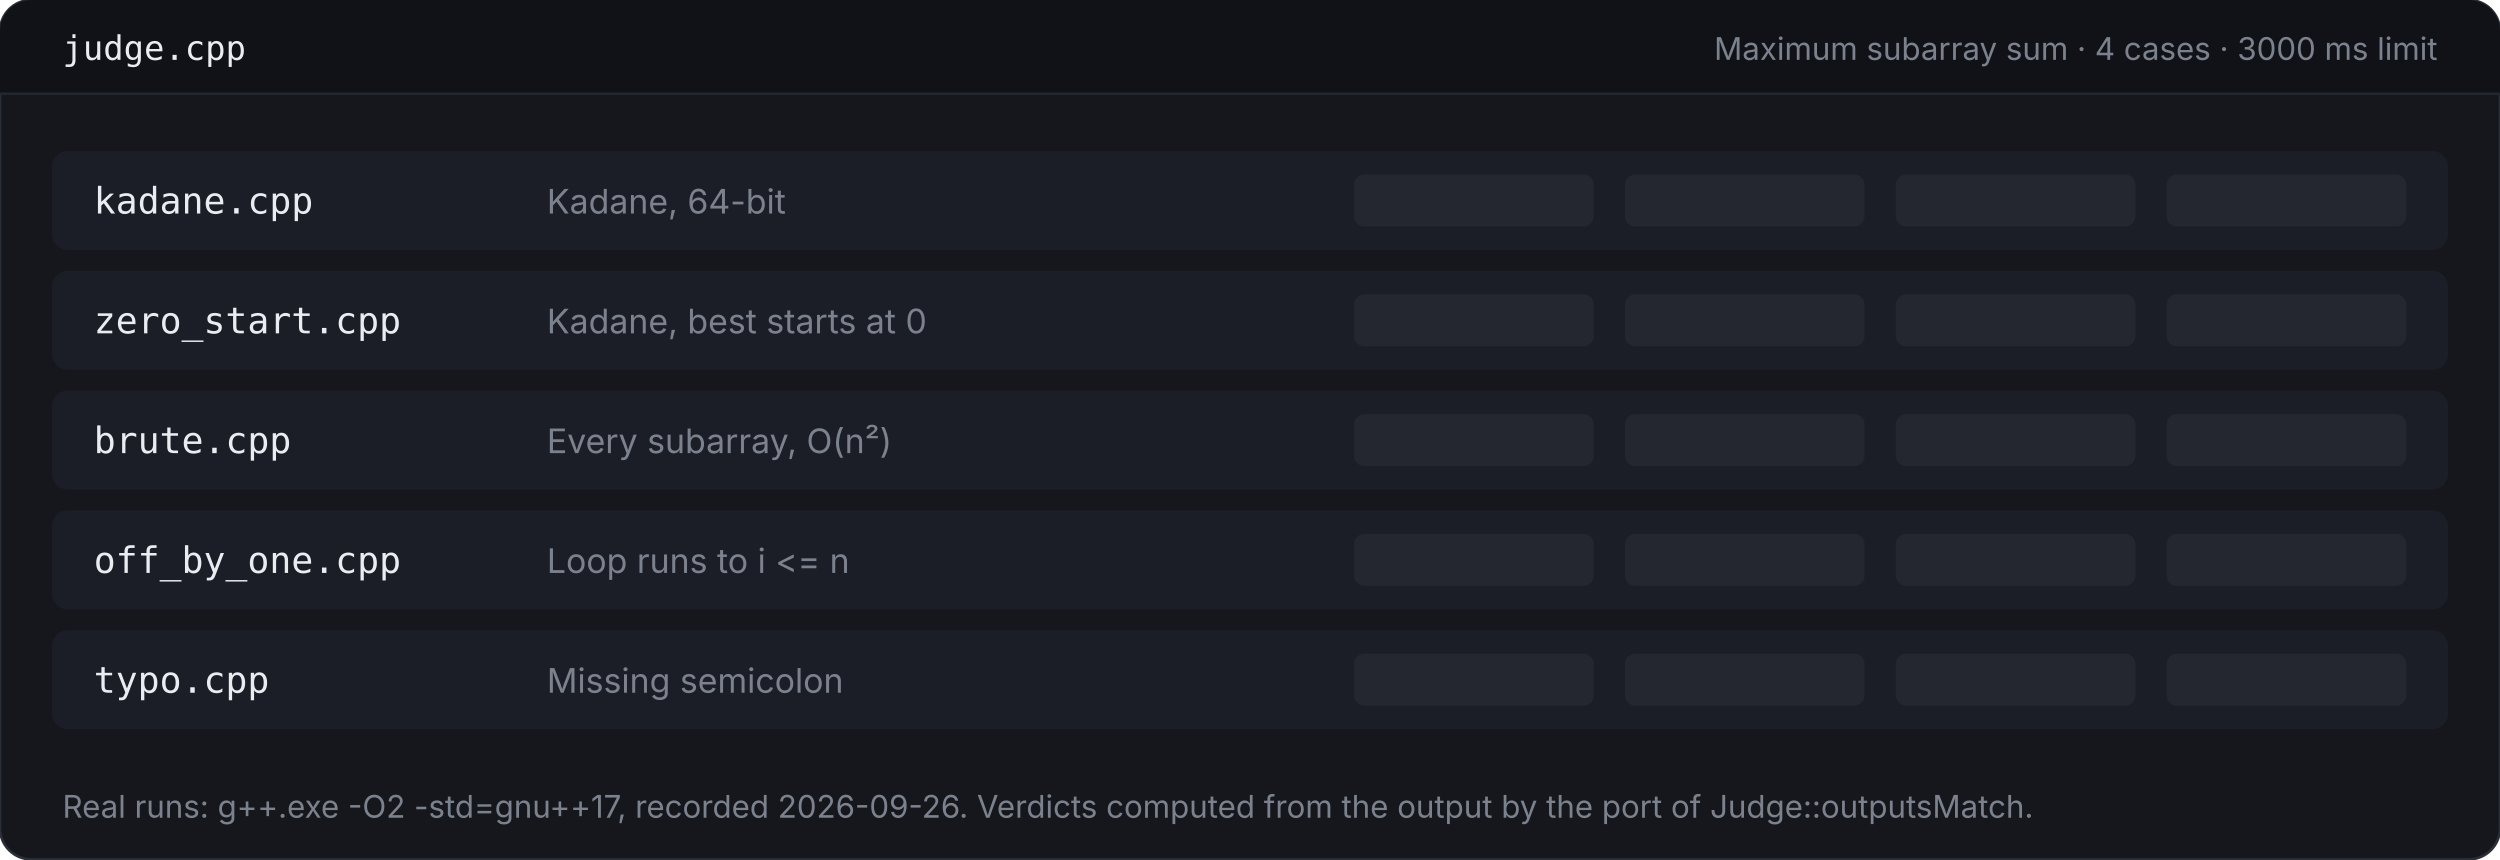
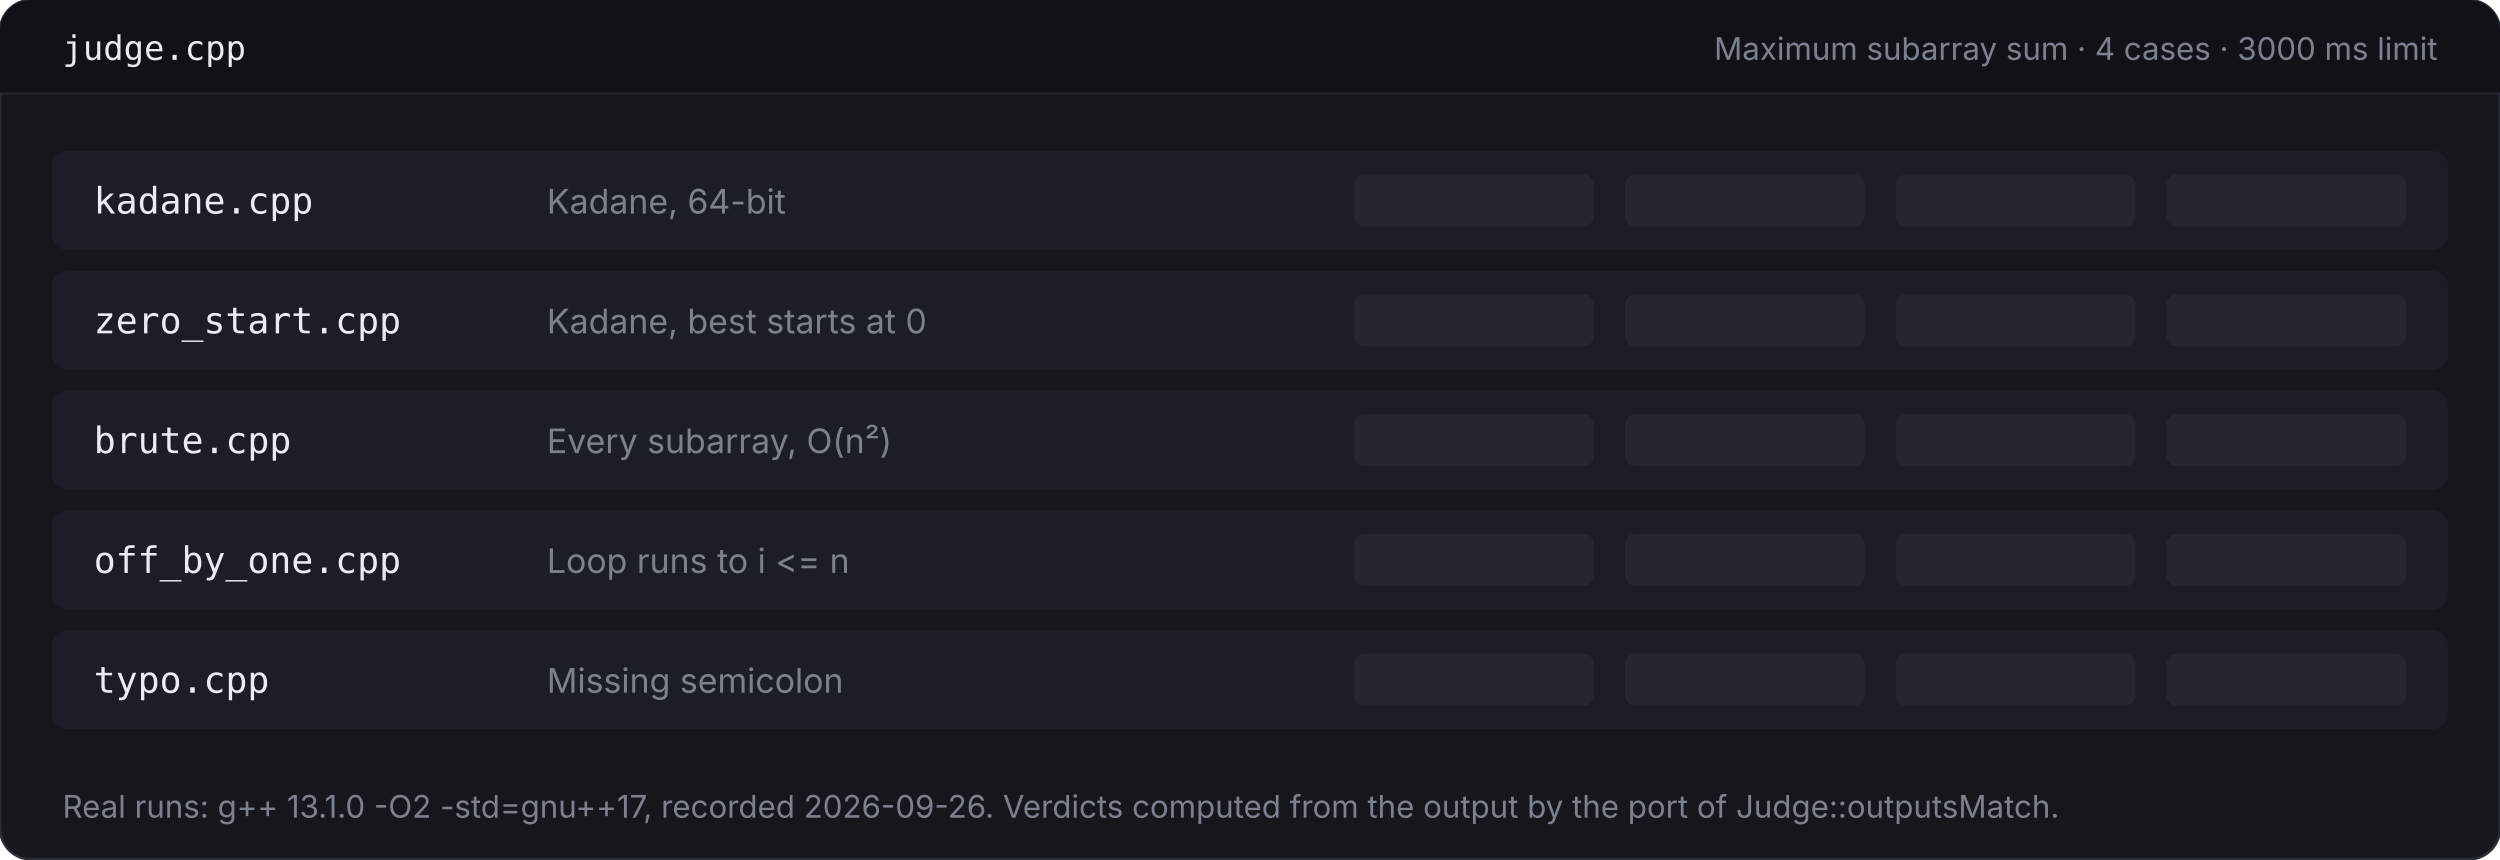
<svg xmlns="http://www.w3.org/2000/svg" width="960" height="330" viewBox="0 0 960 330" role="img" aria-label="Five real solutions judged: Accepted, Wrong Answer, Time Limit Exceeded, Runtime Error, Compile Error">
  <rect width="960" height="330" rx="12" fill="#15171d" stroke="#2a2e37" />
  <rect width="960" height="36" rx="12" fill="#101218" />
  <rect y="24" width="960" height="12" fill="#101218" />
  <line x1="0" y1="36" x2="960" y2="36" stroke="#23262e" />
  <text x="24" y="23" font-family="'JetBrains Mono','Cascadia Code',Consolas,'DejaVu Sans Mono',monospace" font-size="13" fill="#e9ecf1">judge.cpp</text>
  <text x="936" y="23" font-family="'Segoe UI',Inter,system-ui,sans-serif" font-size="12" text-anchor="end" fill="#7c828d">Maximum subarray sum · 4 cases · 3000 ms limit</text>
  <rect x="20" y="58" width="920" height="38" rx="6" fill="#1b1e26" />
  <text x="36" y="82" font-family="'JetBrains Mono','Cascadia Code',Consolas,'DejaVu Sans Mono',monospace" font-size="14" fill="#e9ecf1">kadane.cpp</text>
  <text x="210" y="82" font-family="'Segoe UI',Inter,system-ui,sans-serif" font-size="13" fill="#7c828d">Kadane, 64-bit</text>
  <rect x="520" y="67" width="92" height="20" rx="4" fill="rgba(255,255,255,0.04)" />
  <rect x="520" y="67" width="0" height="20" rx="4" fill="#7ed38d" opacity="0.16">
    <animate attributeName="width" from="0" to="92" begin="0.40s" dur="0.12s" fill="freeze" />
  </rect>
  <text x="566" y="81" font-family="'JetBrains Mono','Cascadia Code',Consolas,'DejaVu Sans Mono',monospace" font-size="12" font-weight="700" text-anchor="middle" fill="#7ed38d" opacity="0">AC 195ms<set attributeName="opacity" to="1" begin="0.52s" fill="freeze" />
  </text>
  <rect x="624" y="67" width="92" height="20" rx="4" fill="rgba(255,255,255,0.04)" />
  <rect x="624" y="67" width="0" height="20" rx="4" fill="#7ed38d" opacity="0.16">
    <animate attributeName="width" from="0" to="92" begin="0.57s" dur="0.12s" fill="freeze" />
  </rect>
  <text x="670" y="81" font-family="'JetBrains Mono','Cascadia Code',Consolas,'DejaVu Sans Mono',monospace" font-size="12" font-weight="700" text-anchor="middle" fill="#7ed38d" opacity="0">AC 59ms<set attributeName="opacity" to="1" begin="0.69s" fill="freeze" />
  </text>
  <rect x="728" y="67" width="92" height="20" rx="4" fill="rgba(255,255,255,0.04)" />
  <rect x="728" y="67" width="0" height="20" rx="4" fill="#7ed38d" opacity="0.16">
    <animate attributeName="width" from="0" to="92" begin="0.74s" dur="0.12s" fill="freeze" />
  </rect>
  <text x="774" y="81" font-family="'JetBrains Mono','Cascadia Code',Consolas,'DejaVu Sans Mono',monospace" font-size="12" font-weight="700" text-anchor="middle" fill="#7ed38d" opacity="0">AC 63ms<set attributeName="opacity" to="1" begin="0.86s" fill="freeze" />
  </text>
  <rect x="832" y="67" width="92" height="20" rx="4" fill="rgba(255,255,255,0.04)" />
  <rect x="832" y="67" width="0" height="20" rx="4" fill="#7ed38d" opacity="0.16">
    <animate attributeName="width" from="0" to="92" begin="0.91s" dur="0.12s" fill="freeze" />
  </rect>
  <text x="878" y="81" font-family="'JetBrains Mono','Cascadia Code',Consolas,'DejaVu Sans Mono',monospace" font-size="12" font-weight="700" text-anchor="middle" fill="#7ed38d" opacity="0">AC 134ms<set attributeName="opacity" to="1" begin="1.03s" fill="freeze" />
  </text>
  <rect x="20" y="104" width="920" height="38" rx="6" fill="#1b1e26" />
  <text x="36" y="128" font-family="'JetBrains Mono','Cascadia Code',Consolas,'DejaVu Sans Mono',monospace" font-size="14" fill="#e9ecf1">zero_start.cpp</text>
  <text x="210" y="128" font-family="'Segoe UI',Inter,system-ui,sans-serif" font-size="13" fill="#7c828d">Kadane, best starts at 0</text>
  <rect x="520" y="113" width="92" height="20" rx="4" fill="rgba(255,255,255,0.04)" />
  <rect x="520" y="113" width="0" height="20" rx="4" fill="#7ed38d" opacity="0.16">
    <animate attributeName="width" from="0" to="92" begin="1.23s" dur="0.12s" fill="freeze" />
  </rect>
  <text x="566" y="127" font-family="'JetBrains Mono','Cascadia Code',Consolas,'DejaVu Sans Mono',monospace" font-size="12" font-weight="700" text-anchor="middle" fill="#7ed38d" opacity="0">AC 216ms<set attributeName="opacity" to="1" begin="1.35s" fill="freeze" />
  </text>
  <rect x="624" y="113" width="92" height="20" rx="4" fill="rgba(255,255,255,0.04)" />
  <rect x="624" y="113" width="0" height="20" rx="4" fill="#f07178" opacity="0.16">
    <animate attributeName="width" from="0" to="92" begin="1.40s" dur="0.12s" fill="freeze" />
  </rect>
  <text x="670" y="127" font-family="'JetBrains Mono','Cascadia Code',Consolas,'DejaVu Sans Mono',monospace" font-size="12" font-weight="700" text-anchor="middle" fill="#f07178" opacity="0">WA 68ms<set attributeName="opacity" to="1" begin="1.52s" fill="freeze" />
  </text>
  <rect x="728" y="113" width="92" height="20" rx="4" fill="rgba(255,255,255,0.04)" />
  <rect x="728" y="113" width="0" height="20" rx="4" fill="#7ed38d" opacity="0.16">
    <animate attributeName="width" from="0" to="92" begin="1.57s" dur="0.12s" fill="freeze" />
  </rect>
  <text x="774" y="127" font-family="'JetBrains Mono','Cascadia Code',Consolas,'DejaVu Sans Mono',monospace" font-size="12" font-weight="700" text-anchor="middle" fill="#7ed38d" opacity="0">AC 49ms<set attributeName="opacity" to="1" begin="1.69s" fill="freeze" />
  </text>
  <rect x="832" y="113" width="92" height="20" rx="4" fill="rgba(255,255,255,0.04)" />
  <rect x="832" y="113" width="0" height="20" rx="4" fill="#7ed38d" opacity="0.16">
    <animate attributeName="width" from="0" to="92" begin="1.74s" dur="0.12s" fill="freeze" />
  </rect>
  <text x="878" y="127" font-family="'JetBrains Mono','Cascadia Code',Consolas,'DejaVu Sans Mono',monospace" font-size="12" font-weight="700" text-anchor="middle" fill="#7ed38d" opacity="0">AC 367ms<set attributeName="opacity" to="1" begin="1.86s" fill="freeze" />
  </text>
  <rect x="20" y="150" width="920" height="38" rx="6" fill="#1b1e26" />
  <text x="36" y="174" font-family="'JetBrains Mono','Cascadia Code',Consolas,'DejaVu Sans Mono',monospace" font-size="14" fill="#e9ecf1">brute.cpp</text>
  <text x="210" y="174" font-family="'Segoe UI',Inter,system-ui,sans-serif" font-size="13" fill="#7c828d">Every subarray, O(n²)</text>
  <rect x="520" y="159" width="92" height="20" rx="4" fill="rgba(255,255,255,0.04)" />
  <rect x="520" y="159" width="0" height="20" rx="4" fill="#7ed38d" opacity="0.16">
    <animate attributeName="width" from="0" to="92" begin="2.06s" dur="0.12s" fill="freeze" />
  </rect>
  <text x="566" y="173" font-family="'JetBrains Mono','Cascadia Code',Consolas,'DejaVu Sans Mono',monospace" font-size="12" font-weight="700" text-anchor="middle" fill="#7ed38d" opacity="0">AC 210ms<set attributeName="opacity" to="1" begin="2.18s" fill="freeze" />
  </text>
  <rect x="624" y="159" width="92" height="20" rx="4" fill="rgba(255,255,255,0.04)" />
  <rect x="624" y="159" width="0" height="20" rx="4" fill="#7ed38d" opacity="0.16">
    <animate attributeName="width" from="0" to="92" begin="2.23s" dur="0.12s" fill="freeze" />
  </rect>
  <text x="670" y="173" font-family="'JetBrains Mono','Cascadia Code',Consolas,'DejaVu Sans Mono',monospace" font-size="12" font-weight="700" text-anchor="middle" fill="#7ed38d" opacity="0">AC 58ms<set attributeName="opacity" to="1" begin="2.35s" fill="freeze" />
  </text>
  <rect x="728" y="159" width="92" height="20" rx="4" fill="rgba(255,255,255,0.04)" />
  <rect x="728" y="159" width="0" height="20" rx="4" fill="#7ed38d" opacity="0.16">
    <animate attributeName="width" from="0" to="92" begin="2.40s" dur="0.12s" fill="freeze" />
  </rect>
  <text x="774" y="173" font-family="'JetBrains Mono','Cascadia Code',Consolas,'DejaVu Sans Mono',monospace" font-size="12" font-weight="700" text-anchor="middle" fill="#7ed38d" opacity="0">AC 55ms<set attributeName="opacity" to="1" begin="2.52s" fill="freeze" />
  </text>
  <rect x="832" y="159" width="92" height="20" rx="4" fill="rgba(255,255,255,0.04)" />
  <rect x="832" y="159" width="0" height="20" rx="4" fill="#ffb74d" opacity="0.16">
    <animate attributeName="width" from="0" to="92" begin="2.57s" dur="0.75s" fill="freeze" />
  </rect>
  <text x="878" y="173" font-family="'JetBrains Mono','Cascadia Code',Consolas,'DejaVu Sans Mono',monospace" font-size="12" font-weight="700" text-anchor="middle" fill="#ffb74d" opacity="0">TLE 3.0s<set attributeName="opacity" to="1" begin="3.32s" fill="freeze" />
  </text>
  <rect x="20" y="196" width="920" height="38" rx="6" fill="#1b1e26" />
  <text x="36" y="220" font-family="'JetBrains Mono','Cascadia Code',Consolas,'DejaVu Sans Mono',monospace" font-size="14" fill="#e9ecf1">off_by_one.cpp</text>
  <text x="210" y="220" font-family="'Segoe UI',Inter,system-ui,sans-serif" font-size="13" fill="#7c828d">Loop runs to i &lt;= n</text>
  <rect x="520" y="205" width="92" height="20" rx="4" fill="rgba(255,255,255,0.04)" />
  <rect x="520" y="205" width="0" height="20" rx="4" fill="#f07178" opacity="0.16">
    <animate attributeName="width" from="0" to="92" begin="3.52s" dur="0.12s" fill="freeze" />
  </rect>
  <text x="566" y="219" font-family="'JetBrains Mono','Cascadia Code',Consolas,'DejaVu Sans Mono',monospace" font-size="12" font-weight="700" text-anchor="middle" fill="#f07178" opacity="0">RE 133ms<set attributeName="opacity" to="1" begin="3.64s" fill="freeze" />
  </text>
  <rect x="624" y="205" width="92" height="20" rx="4" fill="rgba(255,255,255,0.04)" />
  <rect x="624" y="205" width="0" height="20" rx="4" fill="#f07178" opacity="0.16">
    <animate attributeName="width" from="0" to="92" begin="3.69s" dur="0.12s" fill="freeze" />
  </rect>
  <text x="670" y="219" font-family="'JetBrains Mono','Cascadia Code',Consolas,'DejaVu Sans Mono',monospace" font-size="12" font-weight="700" text-anchor="middle" fill="#f07178" opacity="0">RE 59ms<set attributeName="opacity" to="1" begin="3.81s" fill="freeze" />
  </text>
  <rect x="728" y="205" width="92" height="20" rx="4" fill="rgba(255,255,255,0.04)" />
  <rect x="728" y="205" width="0" height="20" rx="4" fill="#f07178" opacity="0.16">
    <animate attributeName="width" from="0" to="92" begin="3.86s" dur="0.12s" fill="freeze" />
  </rect>
  <text x="774" y="219" font-family="'JetBrains Mono','Cascadia Code',Consolas,'DejaVu Sans Mono',monospace" font-size="12" font-weight="700" text-anchor="middle" fill="#f07178" opacity="0">RE 47ms<set attributeName="opacity" to="1" begin="3.98s" fill="freeze" />
  </text>
  <rect x="832" y="205" width="92" height="20" rx="4" fill="rgba(255,255,255,0.04)" />
  <rect x="832" y="205" width="0" height="20" rx="4" fill="#f07178" opacity="0.16">
    <animate attributeName="width" from="0" to="92" begin="4.03s" dur="0.12s" fill="freeze" />
  </rect>
  <text x="878" y="219" font-family="'JetBrains Mono','Cascadia Code',Consolas,'DejaVu Sans Mono',monospace" font-size="12" font-weight="700" text-anchor="middle" fill="#f07178" opacity="0">RE 456ms<set attributeName="opacity" to="1" begin="4.15s" fill="freeze" />
  </text>
  <rect x="20" y="242" width="920" height="38" rx="6" fill="#1b1e26" />
  <text x="36" y="266" font-family="'JetBrains Mono','Cascadia Code',Consolas,'DejaVu Sans Mono',monospace" font-size="14" fill="#e9ecf1">typo.cpp</text>
  <text x="210" y="266" font-family="'Segoe UI',Inter,system-ui,sans-serif" font-size="13" fill="#7c828d">Missing semicolon</text>
  <rect x="520" y="251" width="92" height="20" rx="4" fill="rgba(255,255,255,0.04)" />
  <rect x="520" y="251" width="0" height="20" rx="4" fill="#f07178" opacity="0.16">
    <animate attributeName="width" from="0" to="92" begin="4.35s" dur="0.12s" fill="freeze" />
  </rect>
  <text x="566" y="265" font-family="'JetBrains Mono','Cascadia Code',Consolas,'DejaVu Sans Mono',monospace" font-size="12" font-weight="700" text-anchor="middle" fill="#f07178" opacity="0">CE<set attributeName="opacity" to="1" begin="4.47s" fill="freeze" />
  </text>
  <rect x="624" y="251" width="92" height="20" rx="4" fill="rgba(255,255,255,0.04)" />
  <rect x="624" y="251" width="0" height="20" rx="4" fill="#f07178" opacity="0.16">
    <animate attributeName="width" from="0" to="92" begin="4.52s" dur="0.12s" fill="freeze" />
  </rect>
  <text x="670" y="265" font-family="'JetBrains Mono','Cascadia Code',Consolas,'DejaVu Sans Mono',monospace" font-size="12" font-weight="700" text-anchor="middle" fill="#f07178" opacity="0">CE<set attributeName="opacity" to="1" begin="4.64s" fill="freeze" />
  </text>
  <rect x="728" y="251" width="92" height="20" rx="4" fill="rgba(255,255,255,0.04)" />
  <rect x="728" y="251" width="0" height="20" rx="4" fill="#f07178" opacity="0.16">
    <animate attributeName="width" from="0" to="92" begin="4.69s" dur="0.12s" fill="freeze" />
  </rect>
  <text x="774" y="265" font-family="'JetBrains Mono','Cascadia Code',Consolas,'DejaVu Sans Mono',monospace" font-size="12" font-weight="700" text-anchor="middle" fill="#f07178" opacity="0">CE<set attributeName="opacity" to="1" begin="4.81s" fill="freeze" />
  </text>
  <rect x="832" y="251" width="92" height="20" rx="4" fill="rgba(255,255,255,0.04)" />
  <rect x="832" y="251" width="0" height="20" rx="4" fill="#f07178" opacity="0.16">
    <animate attributeName="width" from="0" to="92" begin="4.86s" dur="0.12s" fill="freeze" />
  </rect>
  <text x="878" y="265" font-family="'JetBrains Mono','Cascadia Code',Consolas,'DejaVu Sans Mono',monospace" font-size="12" font-weight="700" text-anchor="middle" fill="#f07178" opacity="0">CE<set attributeName="opacity" to="1" begin="4.98s" fill="freeze" />
  </text>
-   <text x="24" y="314" font-family="'Segoe UI',Inter,system-ui,sans-serif" font-size="12" fill="#7c828d">Real runs: g++.exe -O2 -std=gnu++17, recorded 2026-09-26. Verdicts computed from the output by the port of Judge::outputsMatch.</text>
+   <text x="24" y="314" font-family="'Segoe UI',Inter,system-ui,sans-serif" font-size="12" fill="#7c828d">Real runs: g++ 13.1.0 -O2 -std=gnu++17, recorded 2026-09-26. Verdicts computed from the output by the port of Judge::outputsMatch.</text>
</svg>
